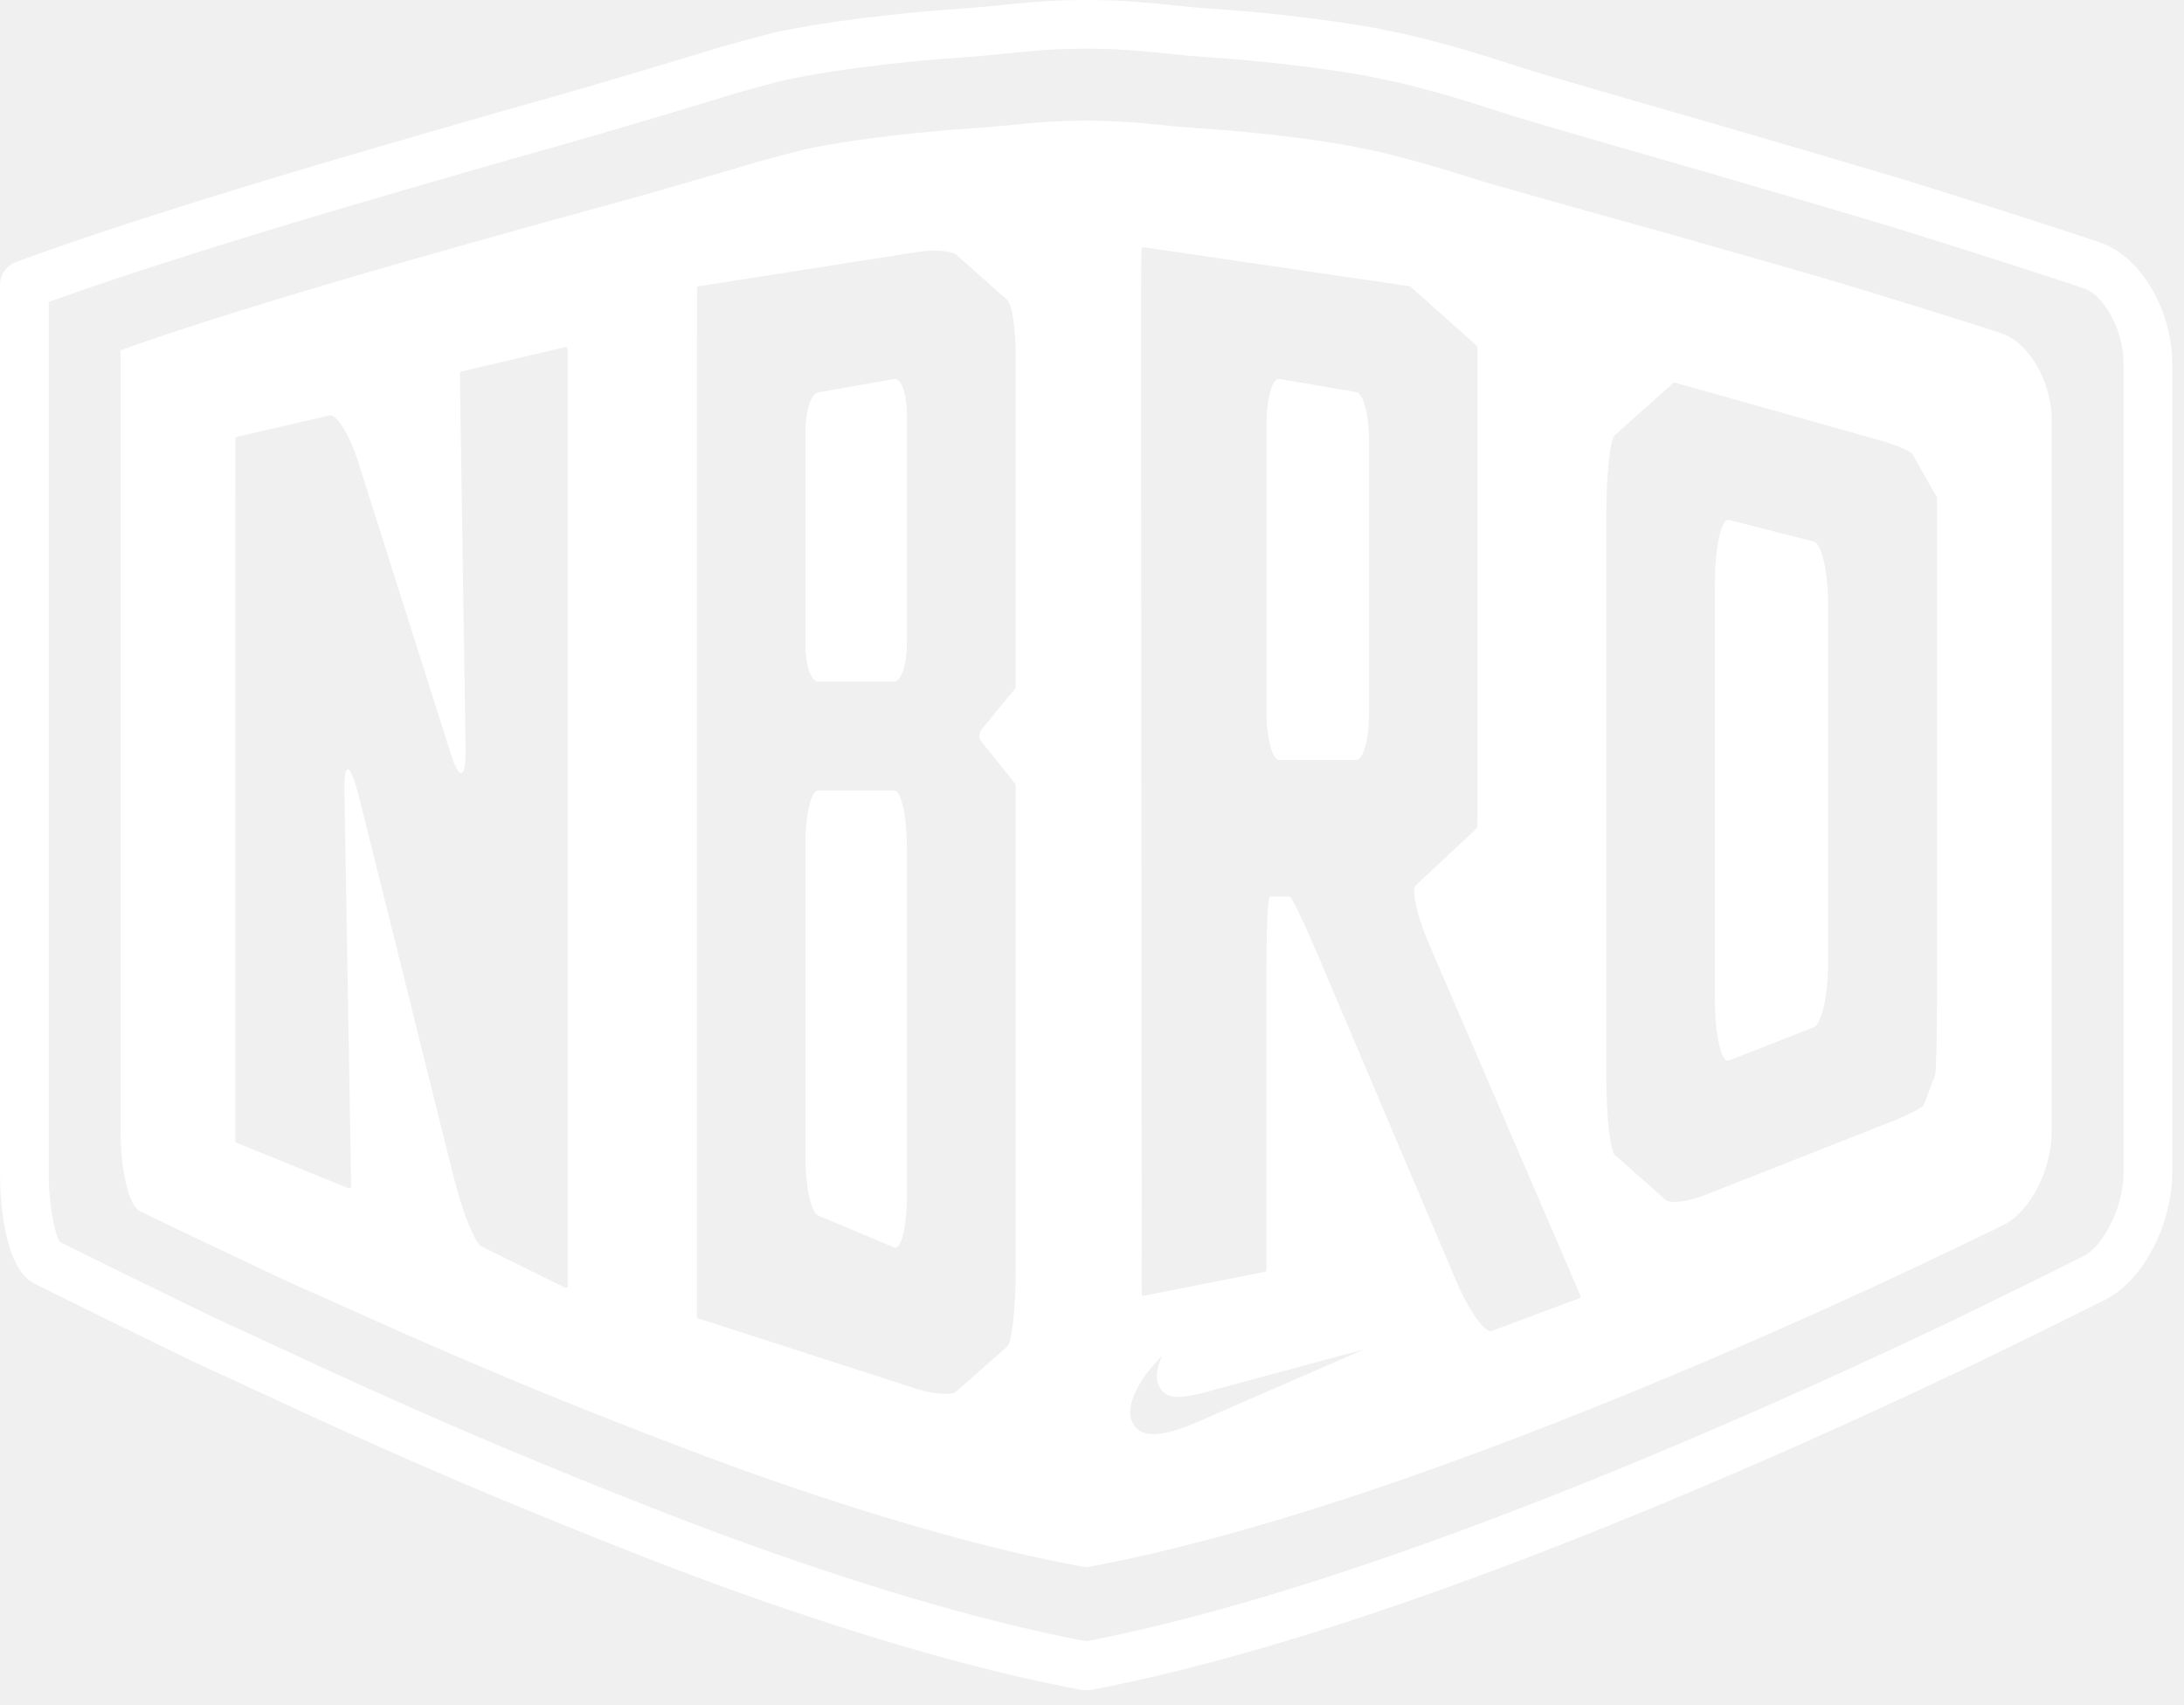
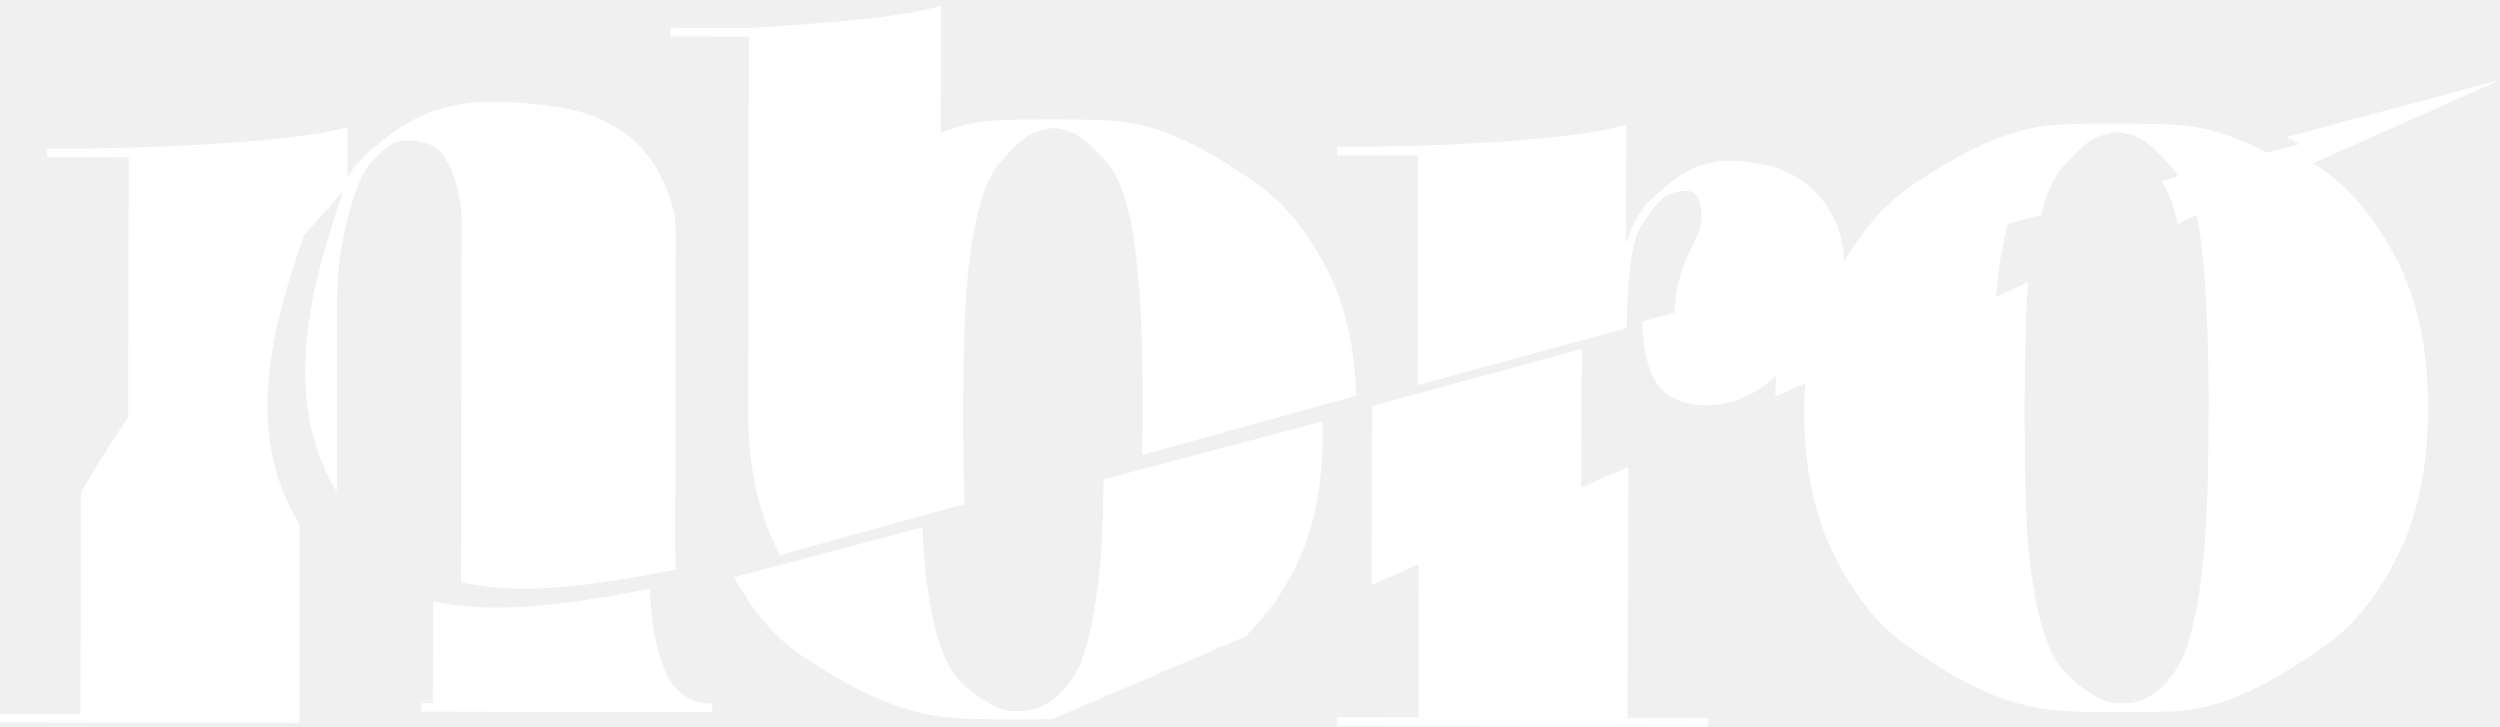
- <svg xmlns="http://www.w3.org/2000/svg" width="114px" height="89px" viewBox="0 0 114 89" version="1.1">
-   <defs />
-   <g id="Page-1" stroke="none" stroke-width="1" fill="none" fill-rule="evenodd">
-     <g id="stickers-black" transform="translate(-30, -30)" fill="#FFFFFF">
-       <g id="sticker_nbro_white" transform="translate(30, 30)">
-         <path d="M70.791,20.47 C71.159,20.532 71.46,21.657 71.46,22.971 L71.46,27.744 L71.46,32.517 L71.46,37.289 C71.46,38.602 71.159,39.676 70.791,39.676 L69.454,39.676 L68.116,39.676 L66.779,39.676 C66.411,39.676 66.11,38.55 66.11,37.175 L66.11,32.173 L66.11,27.172 L66.11,22.169 C66.11,20.794 66.411,19.721 66.779,19.784 C67.147,19.846 67.748,19.95 68.116,20.012 C68.484,20.075 69.086,20.177 69.454,20.241 C69.821,20.303 70.423,20.407 70.791,20.47 Z" id="Fill-1" />
-         <path d="M42.704,35.583 L44.028,35.583 L45.352,35.583 L46.676,35.583 C47.04,35.583 47.338,34.688 47.338,33.594 L47.338,29.615 L47.338,25.636 L47.338,21.658 C47.338,20.564 47.04,19.721 46.676,19.785 C46.312,19.85 45.716,19.955 45.352,20.019 C44.988,20.083 44.392,20.188 44.028,20.252 C43.664,20.317 43.068,20.422 42.704,20.486 C42.34,20.55 42.042,21.445 42.042,22.475 L42.042,26.22 L42.042,29.965 L42.042,33.711 C42.042,34.74 42.34,35.583 42.704,35.583" id="Fill-3" />
-         <path d="M46.677,41.269 L45.353,41.269 L44.029,41.269 L42.705,41.269 C42.341,41.269 42.043,42.502 42.043,44.008 L42.043,49.486 L42.043,54.964 L42.043,60.441 C42.043,61.947 42.341,63.306 42.705,63.459 C43.069,63.611 43.665,63.861 44.029,64.013 C44.393,64.166 44.989,64.416 45.353,64.57 C45.717,64.722 46.313,64.972 46.677,65.126 C47.041,65.278 47.339,64.046 47.339,62.386 L47.339,56.352 L47.339,50.319 L47.339,44.285 C47.339,42.627 47.041,41.269 46.677,41.269" id="Fill-5" />
-         <path d="M59.596,66.665 C59.596,66.722 59.596,66.725 59.596,66.665" id="Fill-7" />
-         <path d="M94.684,28.273 C94.278,28.17 93.613,28.001 93.206,27.897 C92.8,27.794 92.135,27.625 91.729,27.522 C91.323,27.418 90.658,27.249 90.251,27.146 C89.845,27.043 89.512,28.572 89.512,30.545 L89.512,37.718 L89.512,44.891 L89.512,52.064 C89.512,54.037 89.845,55.521 90.251,55.361 C90.658,55.202 91.323,54.942 91.729,54.783 C92.135,54.623 92.8,54.363 93.206,54.204 C93.613,54.044 94.278,53.784 94.684,53.625 C95.09,53.466 95.423,51.936 95.423,50.226 L95.423,44.007 L95.423,37.789 L95.423,31.57 C95.423,29.86 95.09,28.376 94.684,28.273" id="Fill-9" />
-         <path d="M101.106,29.838 L101.106,37.103 L101.106,37.306 L101.106,44.571 L101.106,44.774 L101.106,52.039 L101.106,52.242 C101.106,54.24 101.062,55.99 101.008,56.131 C100.954,56.273 100.866,56.504 100.812,56.645 C100.758,56.787 100.67,57.018 100.616,57.159 C100.562,57.301 100.473,57.532 100.419,57.673 C100.366,57.815 99.593,58.217 98.703,58.567 C97.814,58.918 96.358,59.491 95.468,59.841 C94.578,60.192 93.122,60.765 92.232,61.115 C91.342,61.466 89.886,62.039 88.996,62.389 C88.106,62.74 87.18,62.85 86.937,62.635 C86.694,62.42 86.297,62.069 86.055,61.854 C85.812,61.639 85.415,61.287 85.172,61.072 C84.929,60.857 84.532,60.506 84.289,60.291 C84.047,60.076 83.848,58.265 83.848,56.267 L83.848,54.335 L83.848,47.07 L83.848,45.137 L83.848,37.873 L83.848,35.94 L83.848,28.675 L83.848,26.743 C83.848,24.745 84.047,22.933 84.289,22.717 C84.532,22.501 84.929,22.146 85.172,21.93 C85.414,21.714 85.812,21.36 86.054,21.143 C86.297,20.927 86.694,20.573 86.937,20.356 C87.179,20.14 87.378,19.963 87.378,19.963 L87.378,19.963 L87.379,19.963 L87.379,19.963 C87.379,19.963 88.07,20.157 88.915,20.395 C89.759,20.632 91.141,21.021 91.985,21.258 C92.83,21.496 94.211,21.885 95.056,22.122 C95.9,22.36 97.282,22.748 98.127,22.986 C98.971,23.224 99.741,23.558 99.837,23.729 C99.933,23.899 100.091,24.179 100.187,24.35 C100.284,24.521 100.441,24.8 100.538,24.971 C100.634,25.142 100.791,25.422 100.888,25.593 C100.984,25.763 101.063,25.903 101.063,25.903 C101.07,25.91 101.072,25.913 101.075,25.917 C101.078,25.921 101.088,25.935 101.09,25.94 C101.093,25.944 101.099,25.96 101.101,25.965 C101.102,25.97 101.105,25.988 101.105,25.993 C101.106,25.998 101.106,27.637 101.106,29.635 L101.106,29.838 Z M82.494,67.711 C82.492,67.717 82.485,67.735 82.482,67.74 C82.479,67.745 82.467,67.761 82.463,67.765 C82.459,67.769 82.444,67.781 82.439,67.784 C82.434,67.787 82.416,67.795 82.411,67.797 C82.405,67.798 82.386,67.803 82.38,67.803 C82.374,67.803 82.079,67.912 81.725,68.044 C81.371,68.176 80.792,68.392 80.438,68.524 C80.084,68.656 79.504,68.872 79.15,69.004 C78.796,69.136 78.217,69.352 77.863,69.484 C77.509,69.616 76.672,68.435 76.003,66.859 C75.334,65.283 74.24,62.705 73.571,61.129 C72.902,59.554 71.808,56.975 71.139,55.4 C70.47,53.824 69.376,51.246 68.707,49.67 C68.038,48.094 67.413,46.805 67.318,46.805 L66.973,46.805 L66.627,46.805 L66.282,46.805 C66.187,46.805 66.109,48.326 66.109,50.184 L66.109,56.943 L66.109,57.767 L66.109,57.8 L66.109,58.627 L66.109,62.897 C66.109,64.756 66.109,66.288 66.108,66.293 C66.107,66.297 66.103,66.313 66.102,66.317 C66.1,66.322 66.093,66.336 66.09,66.34 C66.088,66.344 66.079,66.358 66.075,66.361 C66.072,66.364 66.061,66.375 66.057,66.378 C66.053,66.381 66.039,66.39 66.035,66.392 C66.031,66.394 66.016,66.4 66.012,66.401 C66.007,66.402 65.991,66.405 65.987,66.405 C65.982,66.405 65.625,66.476 65.192,66.561 C64.76,66.647 64.052,66.787 63.62,66.872 C63.187,66.958 62.48,67.098 62.047,67.183 C61.615,67.269 60.907,67.409 60.475,67.495 C60.042,67.58 59.676,67.65 59.671,67.649 C59.666,67.648 59.651,67.645 59.646,67.643 C59.642,67.641 59.627,67.635 59.623,67.632 C59.619,67.63 59.606,67.621 59.602,67.618 C59.599,67.615 59.589,67.431 59.588,67.217 C59.587,67.003 59.586,66.204 59.586,65.968 C59.587,65.732 59.59,65.217 59.591,65.242 C59.592,65.266 59.594,65.96 59.595,66.519 C59.595,66.133 59.594,65.216 59.593,63.98 L59.589,61.627 C59.588,59.629 59.585,59.389 59.584,57.392 L59.58,50.505 C59.578,48.508 59.576,45.239 59.575,43.241 L59.57,36.355 C59.569,34.357 59.567,31.088 59.566,29.09 L59.561,22.204 C59.56,20.206 59.56,16.767 59.56,16.262 C59.561,15.758 59.565,14.361 59.566,14.118 C59.568,13.876 59.574,13.262 59.576,13.187 C59.579,13.112 59.587,12.954 59.59,12.95 C59.593,12.947 59.605,12.936 59.609,12.933 C59.613,12.93 59.627,12.922 59.631,12.919 C59.635,12.917 59.65,12.912 59.654,12.91 C59.659,12.909 59.675,12.906 59.68,12.906 C59.684,12.906 60.468,13.02 61.42,13.16 C62.373,13.299 63.932,13.528 64.885,13.668 C65.838,13.807 67.397,14.036 68.35,14.176 C69.302,14.315 70.861,14.544 71.814,14.684 C72.767,14.823 73.557,14.942 73.561,14.943 C73.565,14.945 73.579,14.95 73.583,14.952 C73.587,14.953 73.601,14.958 73.605,14.96 C73.609,14.961 73.623,14.967 73.627,14.968 C73.631,14.97 73.828,15.144 74.065,15.355 C74.302,15.567 74.689,15.913 74.926,16.124 C75.163,16.335 75.551,16.681 75.787,16.893 C76.024,17.104 76.412,17.45 76.649,17.662 C76.886,17.873 77.085,18.058 77.087,18.063 C77.089,18.067 77.096,18.083 77.098,18.087 C77.1,18.091 77.107,18.107 77.109,18.111 C77.111,18.116 77.118,18.131 77.12,18.136 C77.122,18.14 77.123,19.551 77.123,21.27 L77.123,27.522 L77.123,33.774 L77.123,40.026 C77.123,41.745 77.118,43.164 77.116,43.168 C77.114,43.172 77.108,43.187 77.106,43.192 C77.104,43.196 77.098,43.211 77.096,43.215 C77.094,43.22 77.087,43.235 77.085,43.239 C77.083,43.244 76.878,43.438 76.628,43.671 C76.379,43.904 75.971,44.286 75.721,44.519 C75.472,44.752 75.064,45.133 74.814,45.366 C74.565,45.599 74.157,45.981 73.907,46.214 C73.658,46.447 73.962,47.819 74.584,49.262 C75.205,50.705 76.222,53.067 76.843,54.51 C77.465,55.954 78.481,58.315 79.103,59.759 C79.724,61.202 80.741,63.564 81.362,65.007 C81.984,66.45 82.492,67.631 82.492,67.631 C82.496,67.641 82.496,67.645 82.497,67.651 C82.498,67.656 82.5,67.676 82.499,67.681 C82.499,67.687 82.496,67.706 82.494,67.711 L82.494,67.711 Z M62.129,74.397 C61.133,74.785 59.634,75.267 59.158,74.327 C58.79,73.774 59.073,72.928 59.571,72.112 C59.887,71.592 60.226,71.26 60.64,70.781 C60.472,71.294 60.095,72.133 60.776,72.72 C61.227,73.034 61.741,72.951 62.695,72.741 L71.228,70.435 L62.129,74.397 Z M53.019,23.481 L53.019,28.434 L53.019,33.387 L53.019,35.863 C53.019,35.871 53.019,35.874 53.018,35.878 C53.018,35.882 53.015,35.896 53.014,35.9 C53.013,35.904 53.008,35.917 53.006,35.921 C53.004,35.924 52.997,35.937 52.995,35.94 C52.992,35.943 52.877,36.084 52.738,36.253 C52.599,36.421 52.372,36.697 52.233,36.866 C52.095,37.035 51.868,37.311 51.729,37.479 C51.59,37.648 51.363,37.924 51.224,38.092 C51.085,38.261 51.085,38.54 51.224,38.712 C51.363,38.884 51.59,39.166 51.728,39.339 C51.867,39.511 52.094,39.793 52.232,39.965 C52.371,40.137 52.598,40.419 52.737,40.591 C52.875,40.763 52.993,40.915 52.993,40.915 C52.995,40.923 53,40.936 53,40.936 C53.003,40.944 53.008,40.957 53.009,40.961 C53.01,40.965 53.015,40.978 53.016,40.982 C53.018,40.986 53.019,42.616 53.019,44.604 L53.019,51.834 L53.019,59.063 L53.019,66.293 C53.019,68.281 52.819,70.083 52.576,70.298 C52.332,70.513 51.933,70.865 51.689,71.08 C51.445,71.294 51.046,71.646 50.802,71.861 C50.559,72.076 50.16,72.427 49.916,72.642 C49.672,72.857 48.743,72.797 47.852,72.509 C46.96,72.221 45.502,71.751 44.61,71.463 C43.719,71.175 42.26,70.704 41.369,70.416 C40.478,70.129 39.019,69.658 38.128,69.37 C37.236,69.082 36.495,68.846 36.49,68.845 C36.486,68.845 36.47,68.841 36.466,68.839 C36.461,68.838 36.447,68.831 36.443,68.829 C36.439,68.826 36.426,68.817 36.422,68.814 C36.419,68.811 36.408,68.799 36.405,68.795 C36.402,68.792 36.393,68.778 36.391,68.774 C36.389,68.77 36.383,68.755 36.382,68.75 C36.381,68.746 36.378,68.73 36.378,68.726 L36.378,65.085 L36.378,58.937 L36.378,51.672 L36.378,45.524 L36.378,38.26 L36.378,32.112 L36.378,24.847 L36.378,18.699 C36.378,16.701 36.378,15.055 36.379,15.05 C36.38,15.046 36.383,15.03 36.385,15.026 C36.386,15.021 36.393,15.007 36.395,15.003 C36.398,14.999 36.407,14.986 36.41,14.982 C36.413,14.979 36.425,14.968 36.429,14.965 C36.432,14.962 36.446,14.953 36.45,14.951 C36.454,14.949 36.469,14.943 36.474,14.942 C36.478,14.941 36.494,14.938 36.499,14.938 C36.503,14.938 37.236,14.823 38.128,14.684 C39.019,14.544 40.478,14.315 41.369,14.176 C42.261,14.036 43.719,13.807 44.611,13.668 C45.502,13.528 46.961,13.299 47.852,13.16 C48.743,13.02 49.672,13.083 49.916,13.299 C50.16,13.515 50.559,13.869 50.803,14.085 C51.046,14.302 51.445,14.656 51.689,14.872 C51.933,15.088 52.332,15.442 52.576,15.658 C52.819,15.875 53.019,17.166 53.019,18.528 L53.019,23.481 Z M29.646,67.133 C29.645,67.139 29.638,67.159 29.635,67.164 C29.633,67.17 29.621,67.187 29.617,67.192 C29.613,67.196 29.597,67.21 29.592,67.214 C29.587,67.217 29.569,67.227 29.563,67.229 C29.557,67.231 29.537,67.235 29.531,67.236 C29.525,67.236 29.238,67.097 28.893,66.927 C28.549,66.757 27.985,66.479 27.64,66.308 C27.295,66.138 26.731,65.86 26.387,65.69 C26.042,65.519 25.478,65.241 25.133,65.071 C24.789,64.901 24.137,63.275 23.684,61.458 C23.232,59.642 22.491,56.669 22.039,54.853 C21.587,53.036 20.846,50.064 20.394,48.247 C19.942,46.43 19.201,43.458 18.749,41.641 C18.296,39.825 17.949,39.664 17.977,41.284 C18.004,42.905 18.05,45.556 18.078,47.177 C18.105,48.797 18.151,51.449 18.179,53.069 C18.206,54.689 18.252,57.341 18.28,58.961 C18.307,60.581 18.329,61.919 18.329,61.924 L18.323,61.948 C18.321,61.953 18.314,61.967 18.312,61.971 C18.309,61.975 18.299,61.989 18.296,61.992 C18.293,61.995 18.281,62.007 18.277,62.009 C18.274,62.012 18.26,62.021 18.256,62.023 C18.252,62.025 18.237,62.031 18.233,62.032 C18.228,62.033 18.213,62.036 18.208,62.036 C18.203,62.036 17.873,61.904 17.475,61.743 C17.077,61.581 16.426,61.316 16.028,61.154 C15.63,60.993 14.978,60.728 14.58,60.566 C14.182,60.405 13.531,60.14 13.133,59.978 C12.735,59.816 12.397,59.683 12.392,59.683 C12.388,59.682 12.372,59.678 12.368,59.677 C12.363,59.675 12.349,59.669 12.345,59.666 C12.341,59.664 12.328,59.655 12.324,59.651 C12.321,59.648 12.309,59.637 12.306,59.633 C12.306,59.633 12.295,59.616 12.293,59.611 C12.291,59.607 12.285,59.592 12.284,59.588 C12.283,59.583 12.28,59.568 12.28,59.563 L12.28,55.922 L12.28,54.03 L12.28,46.765 L12.28,44.872 L12.28,37.608 L12.28,35.715 L12.28,28.45 L12.28,26.557 C12.28,24.559 12.28,22.913 12.281,22.908 C12.281,22.904 12.285,22.888 12.286,22.884 C12.288,22.879 12.294,22.865 12.297,22.861 C12.299,22.857 12.309,22.844 12.312,22.84 C12.315,22.837 12.327,22.826 12.331,22.823 C12.334,22.82 12.348,22.812 12.352,22.809 C12.356,22.807 12.371,22.802 12.376,22.8 C12.38,22.799 12.396,22.796 12.401,22.796 C12.405,22.796 12.716,22.724 13.092,22.637 C13.468,22.55 14.083,22.408 14.459,22.321 C14.835,22.234 15.45,22.092 15.826,22.005 C16.202,21.918 16.817,21.776 17.192,21.689 C17.568,21.602 18.24,22.677 18.685,24.079 C19.129,25.481 19.857,27.775 20.302,29.177 C20.747,30.579 21.475,32.873 21.92,34.274 C22.364,35.676 23.092,37.97 23.537,39.372 C23.982,40.774 24.327,40.661 24.303,39.12 C24.28,37.58 24.241,35.059 24.218,33.518 C24.194,31.978 24.156,29.457 24.132,27.917 C24.109,26.376 24.07,23.855 24.047,22.315 C24.023,20.775 24.005,19.502 24.005,19.497 C24.006,19.493 24.009,19.477 24.011,19.473 C24.012,19.469 24.019,19.454 24.021,19.45 C24.024,19.446 24.033,19.433 24.036,19.429 C24.04,19.426 24.051,19.415 24.055,19.412 C24.058,19.409 24.072,19.401 24.076,19.399 C24.08,19.397 24.095,19.391 24.099,19.389 C24.104,19.388 24.119,19.385 24.124,19.385 C24.128,19.385 24.434,19.313 24.803,19.226 C25.172,19.139 25.777,18.997 26.146,18.91 C26.515,18.823 27.119,18.68 27.488,18.593 C27.858,18.506 28.462,18.364 28.831,18.277 C29.2,18.19 29.514,18.119 29.519,18.12 C29.523,18.12 29.539,18.124 29.543,18.126 C29.548,18.127 29.562,18.134 29.566,18.136 C29.57,18.139 29.584,18.148 29.587,18.151 C29.591,18.154 29.602,18.166 29.604,18.169 C29.607,18.173 29.615,18.187 29.617,18.191 C29.619,18.195 29.625,18.21 29.626,18.214 C29.627,18.219 29.63,18.235 29.63,18.239 L29.63,21.88 L29.63,26.813 L29.63,34.078 L29.63,39.012 L29.63,46.276 L29.63,51.21 L29.63,58.474 L29.63,63.408 C29.63,65.406 29.631,67.041 29.631,67.041 L29.633,67.043 L29.634,67.045 L29.636,67.047 L29.636,67.048 C29.641,67.058 29.643,67.063 29.644,67.069 C29.646,67.075 29.649,67.095 29.649,67.101 C29.649,67.107 29.648,67.127 29.646,67.133 L29.646,67.133 Z M104.474,17.402 C103.035,16.916 97.299,15.144 95.536,14.622 C93.774,14.1 88.036,12.464 86.461,12.025 C84.886,11.587 80.059,10.241 78.139,9.688 C78.139,9.688 77.127,9.396 76.47,9.186 C75.812,8.977 75.155,8.776 74.498,8.588 C73.842,8.4 73.186,8.224 72.53,8.064 L71.875,7.904 C71.155,7.756 70.408,7.604 70.215,7.566 L69.566,7.461 C68.917,7.357 67.969,7.217 66.774,7.077 C65.579,6.937 64.136,6.797 62.498,6.69 C60.86,6.584 59.026,6.305 57.048,6.301 C57.018,6.301 56.989,6.3 56.959,6.3 C56.93,6.299 56.9,6.299 56.87,6.298 C56.84,6.298 56.81,6.297 56.781,6.297 C56.751,6.297 56.722,6.296 56.693,6.296 C56.663,6.296 56.634,6.297 56.605,6.297 C56.575,6.297 56.545,6.298 56.515,6.298 C56.486,6.299 56.456,6.299 56.426,6.3 C56.397,6.3 56.367,6.301 56.338,6.301 C54.359,6.305 52.525,6.584 50.887,6.69 C49.249,6.797 47.807,6.937 46.612,7.077 C45.416,7.217 44.469,7.357 43.819,7.461 C43.17,7.566 42.82,7.635 42.82,7.635 L42.166,7.76 C41.452,7.937 40.286,8.244 39.574,8.441 L38.923,8.637 C38.272,8.834 33.725,10.16 31.756,10.694 C29.788,11.228 27.56,11.848 27.56,11.848 C25.636,12.384 22.49,13.272 20.569,13.822 C20.569,13.822 17.76,14.625 14.644,15.572 C11.528,16.518 8.59,17.46 6.295,18.286 L6.295,25.763 L6.295,33.028 L6.295,36.873 L6.295,44.137 L6.295,47.983 L6.295,55.247 L6.295,59.092 C6.295,61.09 6.738,62.948 7.279,63.221 C7.821,63.494 12.926,65.925 14.736,66.772 L20.793,69.484 C22.619,70.295 25.624,71.583 27.47,72.346 C27.47,72.346 34.828,75.389 40.471,77.342 C46.113,79.295 51.733,80.93 56.693,81.822 C61.722,80.904 67.386,79.251 73.054,77.289 C78.722,75.326 84.393,73.054 89.435,70.896 C94.478,68.738 98.756,66.733 98.756,66.733 C100.565,65.886 103.18,64.637 104.568,63.958 C105.955,63.28 107.091,61.09 107.091,59.092 L107.091,55.247 L107.091,47.983 L107.091,44.137 L107.091,36.873 L107.091,33.028 L107.091,25.763 L107.091,21.918 C107.091,19.92 105.913,17.888 104.474,17.402 L104.474,17.402 Z" id="Fill-11" />
-         <path d="M3.098,64.822 C4.179,65.367 9.207,67.837 11.105,68.754 L17.747,71.822 C19.754,72.742 23.034,74.193 25.055,75.055 C25.136,75.089 33.184,78.519 39.281,80.696 C45.969,83.085 51.825,84.763 56.691,85.684 C61.623,84.737 67.532,83.039 74.258,80.636 C79.74,78.677 85.772,76.248 92.187,73.416 C97.647,71.005 102.35,68.733 102.397,68.711 C104.38,67.751 107.248,66.338 108.769,65.571 C109.749,65.076 110.845,63.094 110.845,61.182 L110.845,18.997 C110.845,17.154 109.776,15.405 108.821,15.072 C107.286,14.537 101.065,12.551 99.039,11.932 C97.073,11.331 90.745,9.47 89.078,8.991 C87.344,8.493 82.029,6.964 79.916,6.335 C79.916,6.335 78.782,5.997 78.045,5.755 L78.044,5.755 C77.334,5.521 76.624,5.297 75.914,5.088 C75.208,4.879 74.503,4.684 73.799,4.507 L73.079,4.325 C72.337,4.169 71.519,3.998 71.309,3.954 L70.641,3.844 C70.006,3.739 68.967,3.578 67.627,3.416 C66.126,3.235 64.566,3.089 62.992,2.984 C62.353,2.941 61.688,2.874 60.998,2.805 C59.74,2.678 58.439,2.547 57.081,2.545 C57.076,2.545 56.973,2.544 56.967,2.543 L56.79,2.54 L56.655,2.54 L56.517,2.541 C56.514,2.542 56.364,2.544 56.361,2.544 C54.947,2.547 53.646,2.678 52.387,2.805 C51.698,2.874 51.032,2.941 50.394,2.984 C48.82,3.089 47.26,3.235 45.759,3.416 C44.419,3.578 43.38,3.739 42.745,3.844 C42.073,3.956 41.705,4.03 41.691,4.033 L40.963,4.177 C40.258,4.359 38.991,4.703 38.217,4.924 L37.53,5.139 C36.876,5.342 31.818,6.865 29.613,7.482 C27.452,8.087 25.007,8.79 25.007,8.79 C22.893,9.398 19.437,10.405 17.327,11.027 C17.327,11.027 14.246,11.936 10.833,13.007 C7.505,14.05 4.721,14.975 2.541,15.763 L2.541,61.182 C2.541,63.057 2.886,64.415 3.098,64.822 M56.693,88.247 C56.615,88.247 56.538,88.24 56.461,88.225 C51.417,87.289 45.349,85.561 38.426,83.088 C32.257,80.885 24.139,77.426 24.058,77.391 C22.02,76.522 18.713,75.059 16.685,74.13 L10.02,71.051 C8.088,70.118 2.417,67.333 1.766,66.994 C0.128,66.142 0,62.33 0,61.182 L0,14.875 C0,14.344 0.331,13.869 0.828,13.684 C3.156,12.82 6.266,11.776 10.072,10.583 C13.51,9.505 16.608,8.591 16.608,8.591 C18.723,7.966 22.186,6.957 24.305,6.349 C24.305,6.349 26.76,5.643 28.928,5.036 C31.114,4.425 36.126,2.915 36.774,2.713 L37.49,2.49 C38.31,2.255 39.609,1.904 40.402,1.7 L41.192,1.542 C41.192,1.542 41.592,1.461 42.328,1.338 C42.989,1.228 44.067,1.062 45.454,0.894 C47,0.707 48.605,0.558 50.223,0.449 C50.836,0.408 51.473,0.344 52.133,0.277 C53.391,0.151 54.817,0.007 56.3,0.004 L56.422,0.003 C56.428,0.003 56.59,0 56.596,0 C56.599,0 56.758,0.006 56.751,0 L56.907,0.002 L57.045,0.003 C58.569,0.007 59.995,0.151 61.252,0.277 C61.913,0.344 62.55,0.408 63.162,0.449 C64.782,0.558 66.386,0.707 67.932,0.894 C69.319,1.062 70.398,1.228 71.058,1.338 L71.772,1.457 C72.032,1.509 72.856,1.683 73.651,1.851 L74.42,2.043 C75.158,2.229 75.896,2.433 76.634,2.652 C77.368,2.869 78.103,3.1 78.838,3.342 C79.548,3.576 80.641,3.901 80.641,3.901 C82.748,4.527 88.05,6.052 89.78,6.55 C91.453,7.031 97.806,8.899 99.781,9.502 C101.62,10.064 108.008,12.098 109.657,12.673 C111.748,13.402 113.386,16.179 113.386,18.997 L113.386,61.182 C113.386,63.932 111.861,66.856 109.913,67.838 C108.384,68.611 105.499,70.032 103.503,70.997 C103.455,71.02 98.715,73.31 93.213,75.739 C86.742,78.597 80.653,81.049 75.113,83.028 C68.155,85.514 62.037,87.262 56.928,88.225 C56.85,88.24 56.772,88.247 56.693,88.247" id="Fill-13" />
+ <svg xmlns="http://www.w3.org/2000/svg" xmlns:xlink="http://www.w3.org/1999/xlink" width="344px" height="100px" viewBox="0 0 344 100" version="1.1">
+   <defs>
+     <polygon id="path-1" points="0.251 0.793 94.63 0.793 94.63 76.362 0.251 76.362" />
+     <polygon id="path-3" points="0 0.495 47.842 0.495 47.842 82.482 0 82.482" />
+   </defs>
+   <g id="stickers-black" stroke="none" stroke-width="1" fill="none" fill-rule="evenodd" transform="translate(-33, -12)">
+     <g id="sticker_nbro_white" transform="translate(33, 12)">
+       <path d="M58.572,19.684 C59.481,19.934 60.225,20.404 60.798,21.096 C61.851,22.579 62.591,24.31 63.018,26.285 C63.278,27.485 63.431,28.685 63.532,29.884 L63.436,80.103 C71.253,81.884 80.52,80.864 92.998,78.356 C92.959,77.388 92.915,76.424 92.917,75.378 L93,31.826 C93.002,30.641 92.836,29.482 92.503,28.344 C92.168,27.21 91.762,26.098 91.286,25.009 C89.948,22.043 88.035,19.721 85.546,18.035 C83.055,16.353 80.179,15.26 76.921,14.759 C73.661,14.259 70.593,14.006 67.717,14 C64.84,13.994 62.128,14.433 59.587,15.317 C57.043,16.199 54.62,17.627 52.315,19.599 C50.874,20.682 49.721,21.766 48.856,22.849 C48.534,23.254 48.225,23.742 47.916,24.227 C43.828,36.42 37.791,53.473 46.326,67.681 L46.377,40.768 C46.379,39.584 46.476,38.102 46.673,36.325 C46.867,34.548 47.183,32.747 47.618,30.92 C48.053,29.095 48.559,27.392 49.138,25.813 C49.717,24.235 50.438,23.001 51.303,22.114 C51.974,21.326 52.694,20.66 53.464,20.118 C54.232,19.578 55.048,19.306 55.912,19.308 C56.774,19.31 57.66,19.436 58.572,19.684" id="Fill-1" fill="#FFFFFF" />
+       <g id="Group-5" transform="translate(92, 0)">
+         <mask id="mask-2" fill="white">
+           <use xlink:href="#path-1" />
+         </mask>
+         <g id="Clip-4" />
+         <path d="M10.933,56.322 C10.918,64.021 12.318,70.588 15.135,76.021 C15.199,76.142 15.272,76.242 15.336,76.362 L40.75,69.342 C40.725,68.717 40.679,68.13 40.662,67.486 C40.572,63.932 40.532,60.231 40.539,56.382 C40.547,52.532 40.601,48.831 40.704,45.279 C40.806,41.727 41.053,38.447 41.442,35.437 C41.83,32.427 42.362,29.79 43.038,27.519 C43.712,25.251 44.578,23.525 45.635,22.343 C47.65,19.978 49.235,18.601 50.385,18.207 C51.536,17.817 52.399,17.619 52.973,17.621 C53.549,17.622 54.385,17.822 55.488,18.218 C56.588,18.615 58.19,20 60.295,22.372 C61.345,23.559 62.205,25.289 62.872,27.56 C63.536,29.833 64.035,32.472 64.366,35.483 C64.695,38.494 64.928,41.775 65.066,45.329 C65.203,48.882 65.267,52.583 65.26,56.432 C65.256,58.57 65.202,60.551 65.169,62.597 L94.63,54.459 C94.408,47.657 93.078,41.761 90.521,36.868 C87.704,31.484 84.287,27.454 80.268,24.781 C77.204,22.703 74.598,21.119 72.443,20.029 C70.29,18.939 68.279,18.121 66.411,17.573 C64.544,17.029 62.676,16.703 60.808,16.601 C58.94,16.499 56.713,16.443 54.126,16.439 L51.826,16.435 C49.239,16.429 47.011,16.475 45.142,16.568 C43.274,16.665 41.405,16.982 39.536,17.519 C38.871,17.711 38.158,17.979 37.45,18.24 L37.483,0.793 C35.47,1.381 32.954,1.87 29.935,2.259 C26.916,2.648 24.016,2.937 21.238,3.129 C17.979,3.418 14.577,3.659 11.033,3.848 L0.253,3.827 L0.251,5.01 L11.03,5.033 L10.933,56.322 Z" id="Fill-3" fill="#FFFFFF" mask="url(#mask-2)" />
      </g>
+       <path d="M224.044,64.252 L217.582,67.088 L217.604,55.594 C217.61,52.875 217.646,50.348 217.713,48 L188.798,55.857 L188.751,80.475 L195.213,77.64 L195.172,98.729 L184.002,98.707 L184,99.898 L234.998,100 L235,98.808 L223.977,98.787 L224.044,64.252 Z" id="Fill-6" fill="#FFFFFF" />
+       <path d="M91.266,91.759 C90.2,88.992 89.601,85.377 89.417,81 C76.836,83.481 67.492,84.491 59.61,82.729 L59.583,96.752 L58.002,96.749 L58,97.921 L85.235,97.975 L87.565,97.979 L97.998,98 L98,96.828 C94.809,96.822 92.565,95.132 91.266,91.759" id="Fill-8" fill="#FFFFFF" />
+       <path d="M151.845,65.959 C151.817,67.562 151.815,69.243 151.77,70.788 C151.665,74.263 151.44,77.473 151.091,80.415 C150.741,83.36 150.274,85.965 149.682,88.232 C149.092,90.499 148.355,92.26 147.473,93.511 C145.413,96.404 143.064,97.846 140.425,97.841 L139.252,97.84 C138.469,97.838 137.369,97.451 135.955,96.674 C134.539,95.9 133.147,94.786 131.783,93.336 C130.708,92.081 129.831,90.342 129.154,88.119 C128.472,85.898 127.939,83.316 127.555,80.369 C127.239,77.959 127.048,75.324 126.931,72.555 L101,79.422 C103.833,84.557 107.249,88.374 111.257,90.835 C114.381,92.868 117.091,94.419 119.386,95.484 C121.68,96.552 123.855,97.352 125.908,97.886 C127.961,98.419 129.987,98.737 131.991,98.839 C133.993,98.937 136.317,98.991 138.956,98.997 L140.423,99 C142.033,99.003 143.46,98.981 144.797,98.948 L171.342,87.595 C173.677,85.355 175.793,82.612 177.635,79.236 C180.529,73.934 181.985,67.517 182,59.988 C182.002,59.299 181.928,58.669 181.905,58 L151.845,65.959 Z" id="Fill-10" fill="#FFFFFF" />
+       <g id="Group-14" transform="translate(0, 17)">
+         <mask id="mask-4" fill="white">
+           <use xlink:href="#path-3" />
+         </mask>
+         <g id="Clip-13" />
+         <path d="M41.847,15.323 C43.785,13.176 45.765,10.991 47.826,8.678 L47.842,0.495 C45.773,1.075 42.991,1.557 39.497,1.937 C36.001,2.322 32.285,2.63 28.349,2.865 C24.41,3.101 20.472,3.265 16.536,3.352 C12.597,3.443 9.25,3.484 6.496,3.479 L6.493,4.646 L17.714,4.668 L17.644,40.424 C16.463,42.136 15.292,43.897 14.135,45.765 C13.097,47.443 12.103,49.125 11.136,50.809 L11.076,81.256 L0.002,81.235 L-0,82.402 L41.193,82.482 L41.195,81.315 L41.247,55.155 C33.184,42.276 37.791,27.033 41.847,15.323" id="Fill-12" fill="#FFFFFF" mask="url(#mask-4)" />
+       </g>
+       <path d="M319.303,23.144 C318.943,22.895 318.612,22.677 318.284,22.463 L344,11 L314.615,18.867 C315.16,19.15 315.76,19.488 316.362,19.83 L297.419,24.884 C298.049,25.903 298.625,27.072 299.079,28.572 C299.285,29.253 299.445,30.033 299.619,30.781 L302.253,29.607 C302.549,31.079 302.817,32.613 303.002,34.333 C303.339,37.481 303.578,40.911 303.718,44.626 C303.859,48.34 303.924,52.211 303.916,56.234 C303.908,60.258 303.849,64.127 303.747,67.842 C303.64,71.557 303.412,74.988 303.062,78.133 C302.711,81.281 302.242,84.065 301.647,86.488 C301.054,88.913 300.313,90.795 299.427,92.133 C297.358,95.225 294.997,96.767 292.346,96.762 L291.167,96.76 C290.38,96.758 289.276,96.345 287.855,95.515 C286.432,94.687 285.034,93.497 283.663,91.948 C282.585,90.605 281.704,88.747 281.023,86.37 C280.338,83.996 279.804,81.236 279.419,78.086 C279.031,74.94 278.792,71.508 278.703,67.793 C278.61,64.078 278.57,60.208 278.577,56.185 C278.586,52.161 278.642,48.291 278.748,44.578 C278.804,42.582 278.91,40.682 279.052,38.851 L274.645,40.857 C274.756,39.58 274.874,38.32 275.034,37.132 C275.352,34.741 275.791,32.652 276.301,30.736 L226,44.201 C226.039,47.88 226.674,50.724 227.935,52.691 C229.244,54.732 231.598,55.756 235.003,55.763 C236.461,55.764 238.041,55.429 239.744,54.752 C241.446,54.078 243.005,53.037 244.418,51.631 C244.431,51.618 244.441,51.599 244.455,51.586 C244.343,52.529 244.335,53.555 244.27,54.534 L250.777,51.721 L248.428,52.789 C248.358,53.897 248.233,54.96 248.23,56.125 C248.214,64.174 249.649,71.04 252.536,76.719 C255.42,82.4 258.924,86.586 263.044,89.276 C266.181,91.449 268.904,93.106 271.211,94.244 C273.515,95.386 275.699,96.241 277.762,96.812 C279.823,97.38 281.859,97.721 283.873,97.829 C285.885,97.934 288.219,97.992 290.871,97.997 L292.343,98 C294.995,98.005 297.278,97.957 299.194,97.859 C301.109,97.759 303.024,97.426 304.941,96.864 C306.858,96.301 308.922,95.455 311.133,94.322 C313.346,93.193 316.024,91.546 319.173,89.386 C323.303,86.712 326.821,82.54 329.73,76.869 C332.637,71.203 334.101,64.342 334.116,56.293 C334.132,48.245 332.696,41.408 329.811,35.778 C326.924,30.15 323.422,25.937 319.303,23.144" id="Fill-15" fill="#FFFFFF" />
+       <path d="M195.052,53 L223.819,45.148 C223.884,42.866 223.979,40.754 224.102,38.822 C224.353,34.903 225.016,32.2 226.092,30.714 L227.412,28.782 C228.585,27.098 230.144,26.257 232.096,26.262 C233.46,26.264 234.14,27.605 234.135,30.284 C234.134,30.781 233.936,31.451 233.546,32.292 C233.153,33.135 232.714,34.101 232.225,35.191 C231.734,36.283 231.318,37.496 230.975,38.835 C230.63,40.174 230.457,41.538 230.454,42.927 C230.454,43.071 230.47,43.19 230.472,43.332 L280.9,29.565 C281.021,29.101 281.122,28.583 281.253,28.146 C281.939,25.866 282.82,24.129 283.895,22.941 C285.946,20.564 287.558,19.179 288.729,18.783 C289.899,18.391 290.776,18.192 291.361,18.194 C291.946,18.195 292.797,18.396 293.92,18.794 C295.038,19.194 296.668,20.585 298.809,22.971 C299.16,23.363 299.458,23.905 299.767,24.415 L312,21.076 C311.737,20.937 311.419,20.74 311.169,20.615 C308.978,19.519 306.932,18.696 305.032,18.145 C303.132,17.599 301.233,17.271 299.332,17.166 C297.431,17.066 295.165,17.01 292.533,17.004 L290.193,17 C287.562,16.996 285.296,17.041 283.395,17.135 C281.493,17.233 279.592,17.551 277.69,18.091 C275.789,18.634 273.714,19.449 271.471,20.535 C269.226,21.624 266.543,23.205 263.42,25.282 C259.699,27.707 256.502,31.317 253.783,35.993 C253.611,33.433 253.073,31.278 252.121,29.575 C250.955,27.49 249.544,25.901 247.89,24.804 C246.233,23.71 244.48,22.988 242.631,22.636 C240.779,22.285 239.218,22.107 237.952,22.105 C236.293,22.102 234.661,22.447 233.053,23.138 C231.443,23.83 229.562,25.214 227.415,27.293 L226.829,27.739 C226.046,28.631 225.411,29.573 224.923,30.564 C224.432,31.555 224.041,32.547 223.747,33.537 L223.779,17.166 C221.731,17.757 219.048,18.249 215.734,18.638 C212.418,19.029 208.861,19.345 205.059,19.585 C201.257,19.825 197.478,19.992 193.726,20.082 C189.972,20.175 186.731,20.217 184.002,20.211 L184,21.402 L195.113,21.425 L195.052,53 Z" id="Fill-17" fill="#FFFFFF" />
    </g>
  </g>
</svg>
